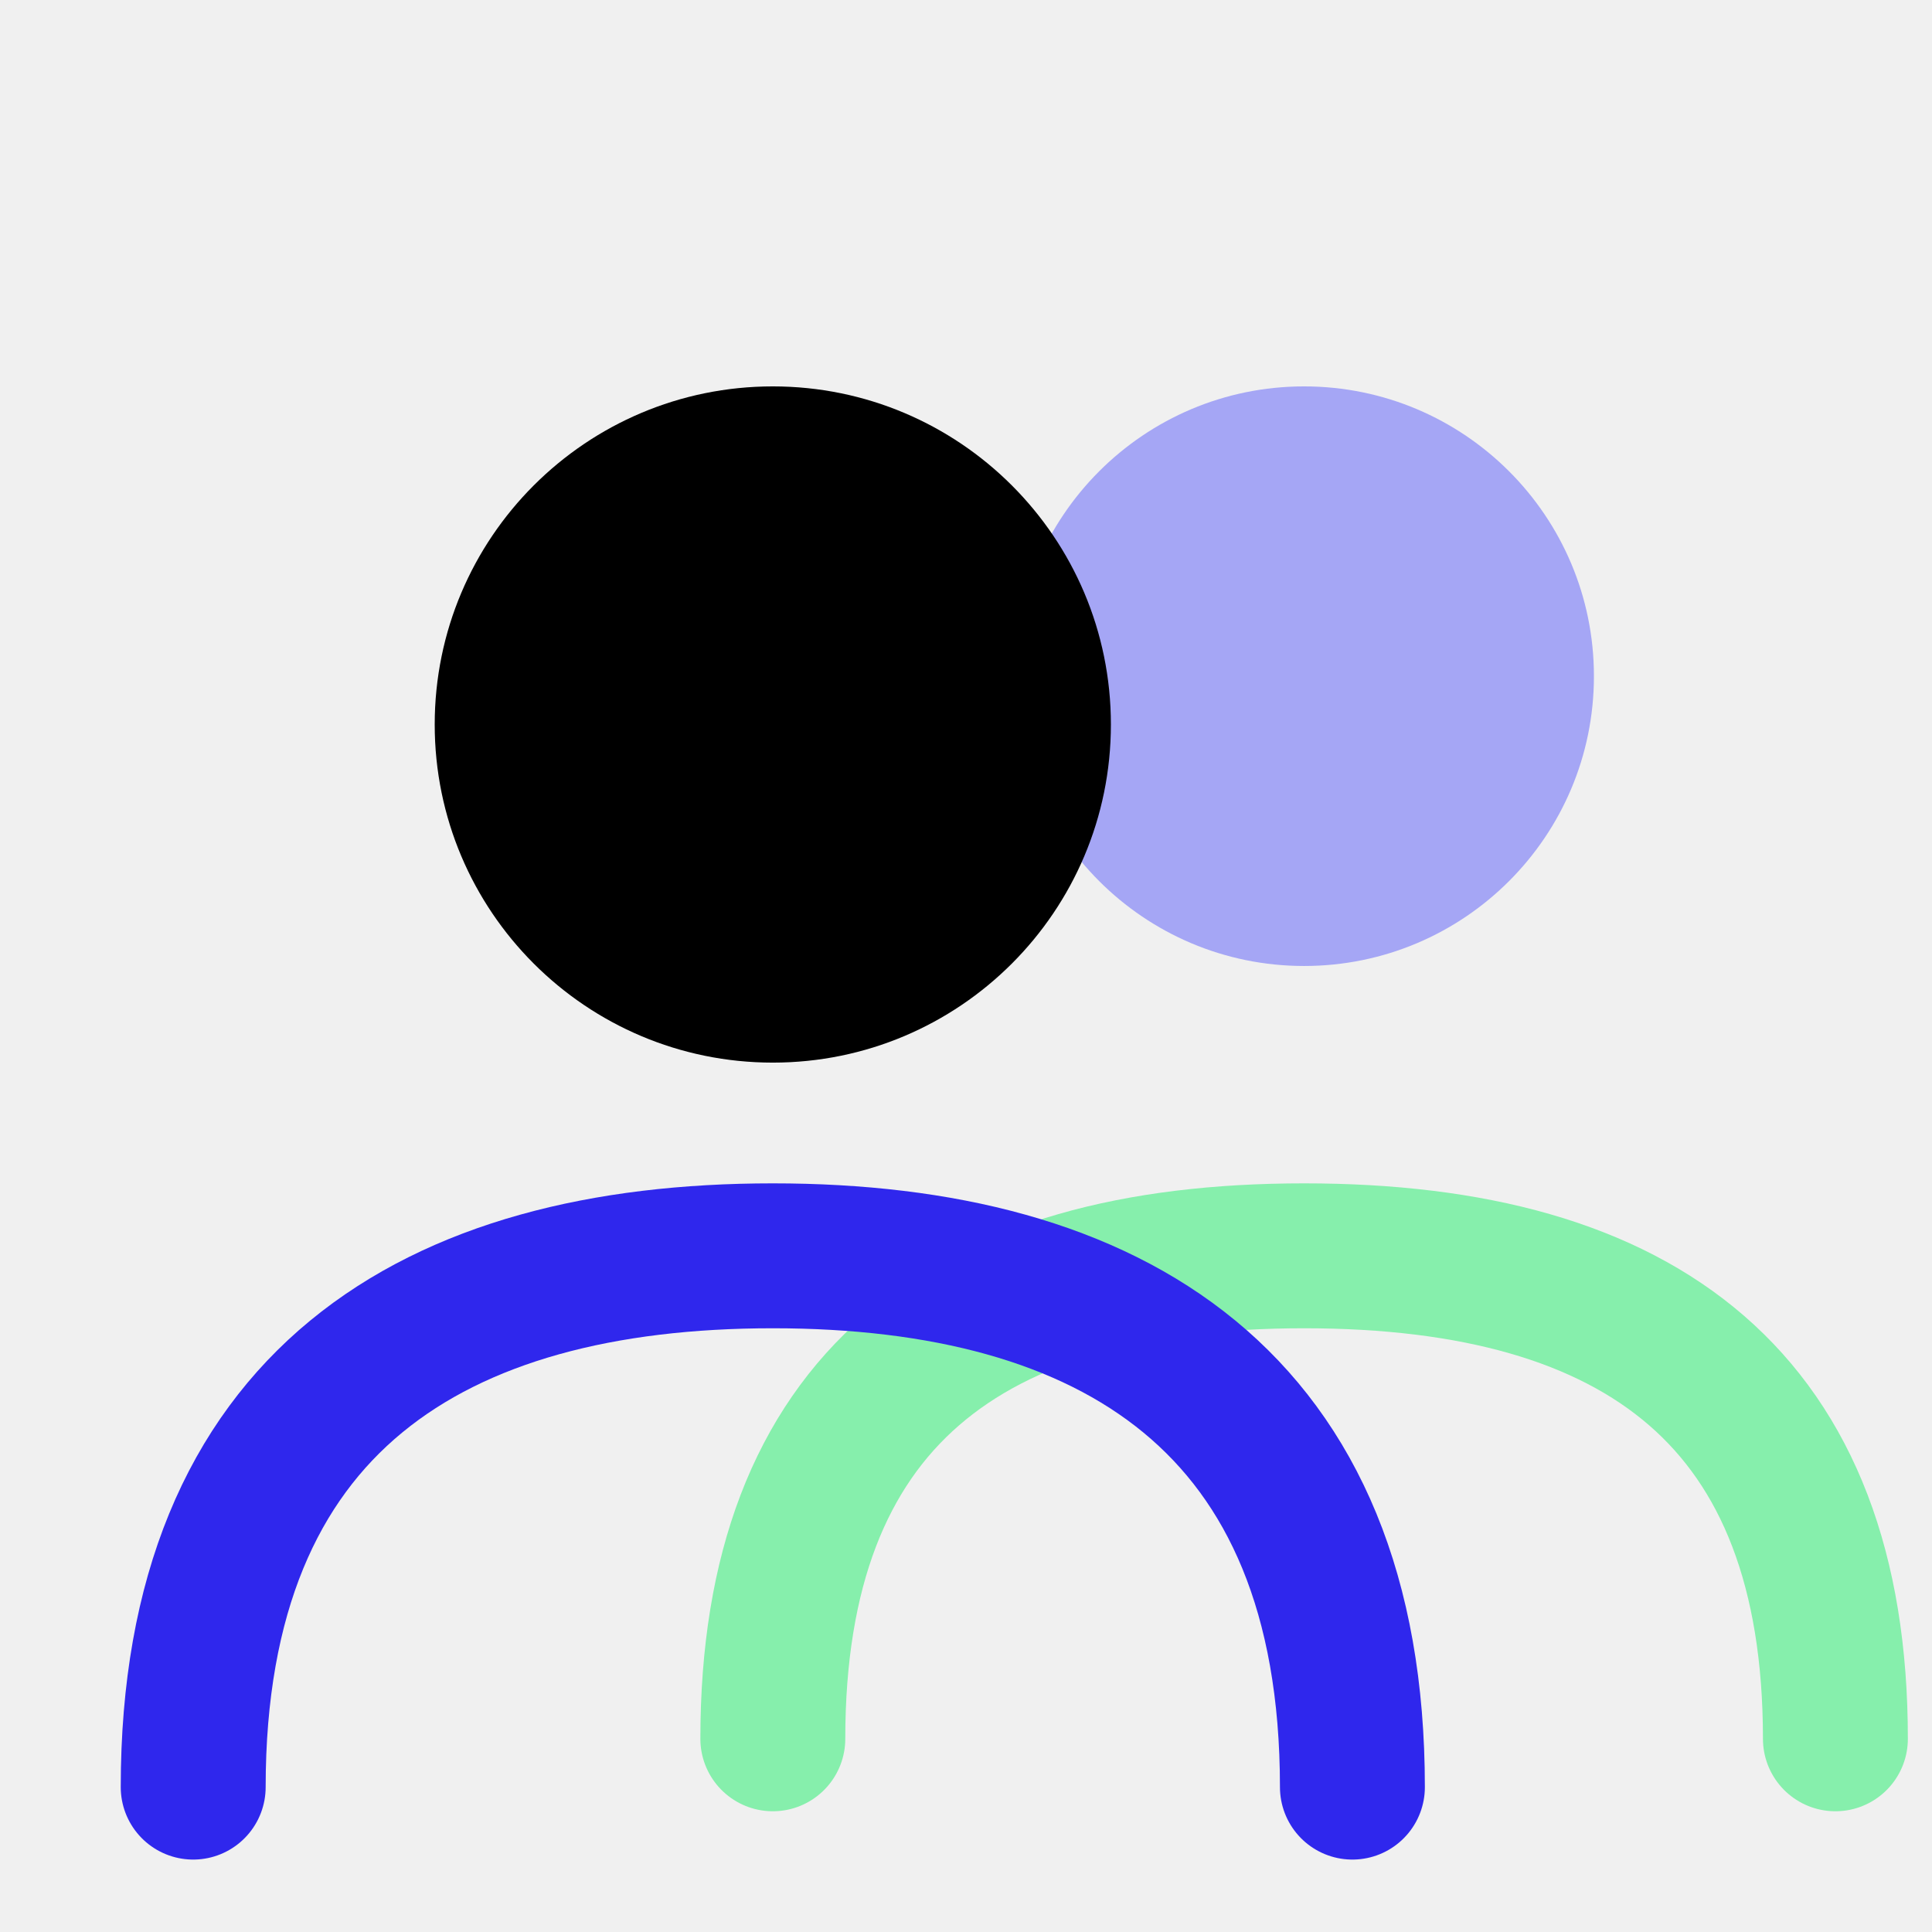
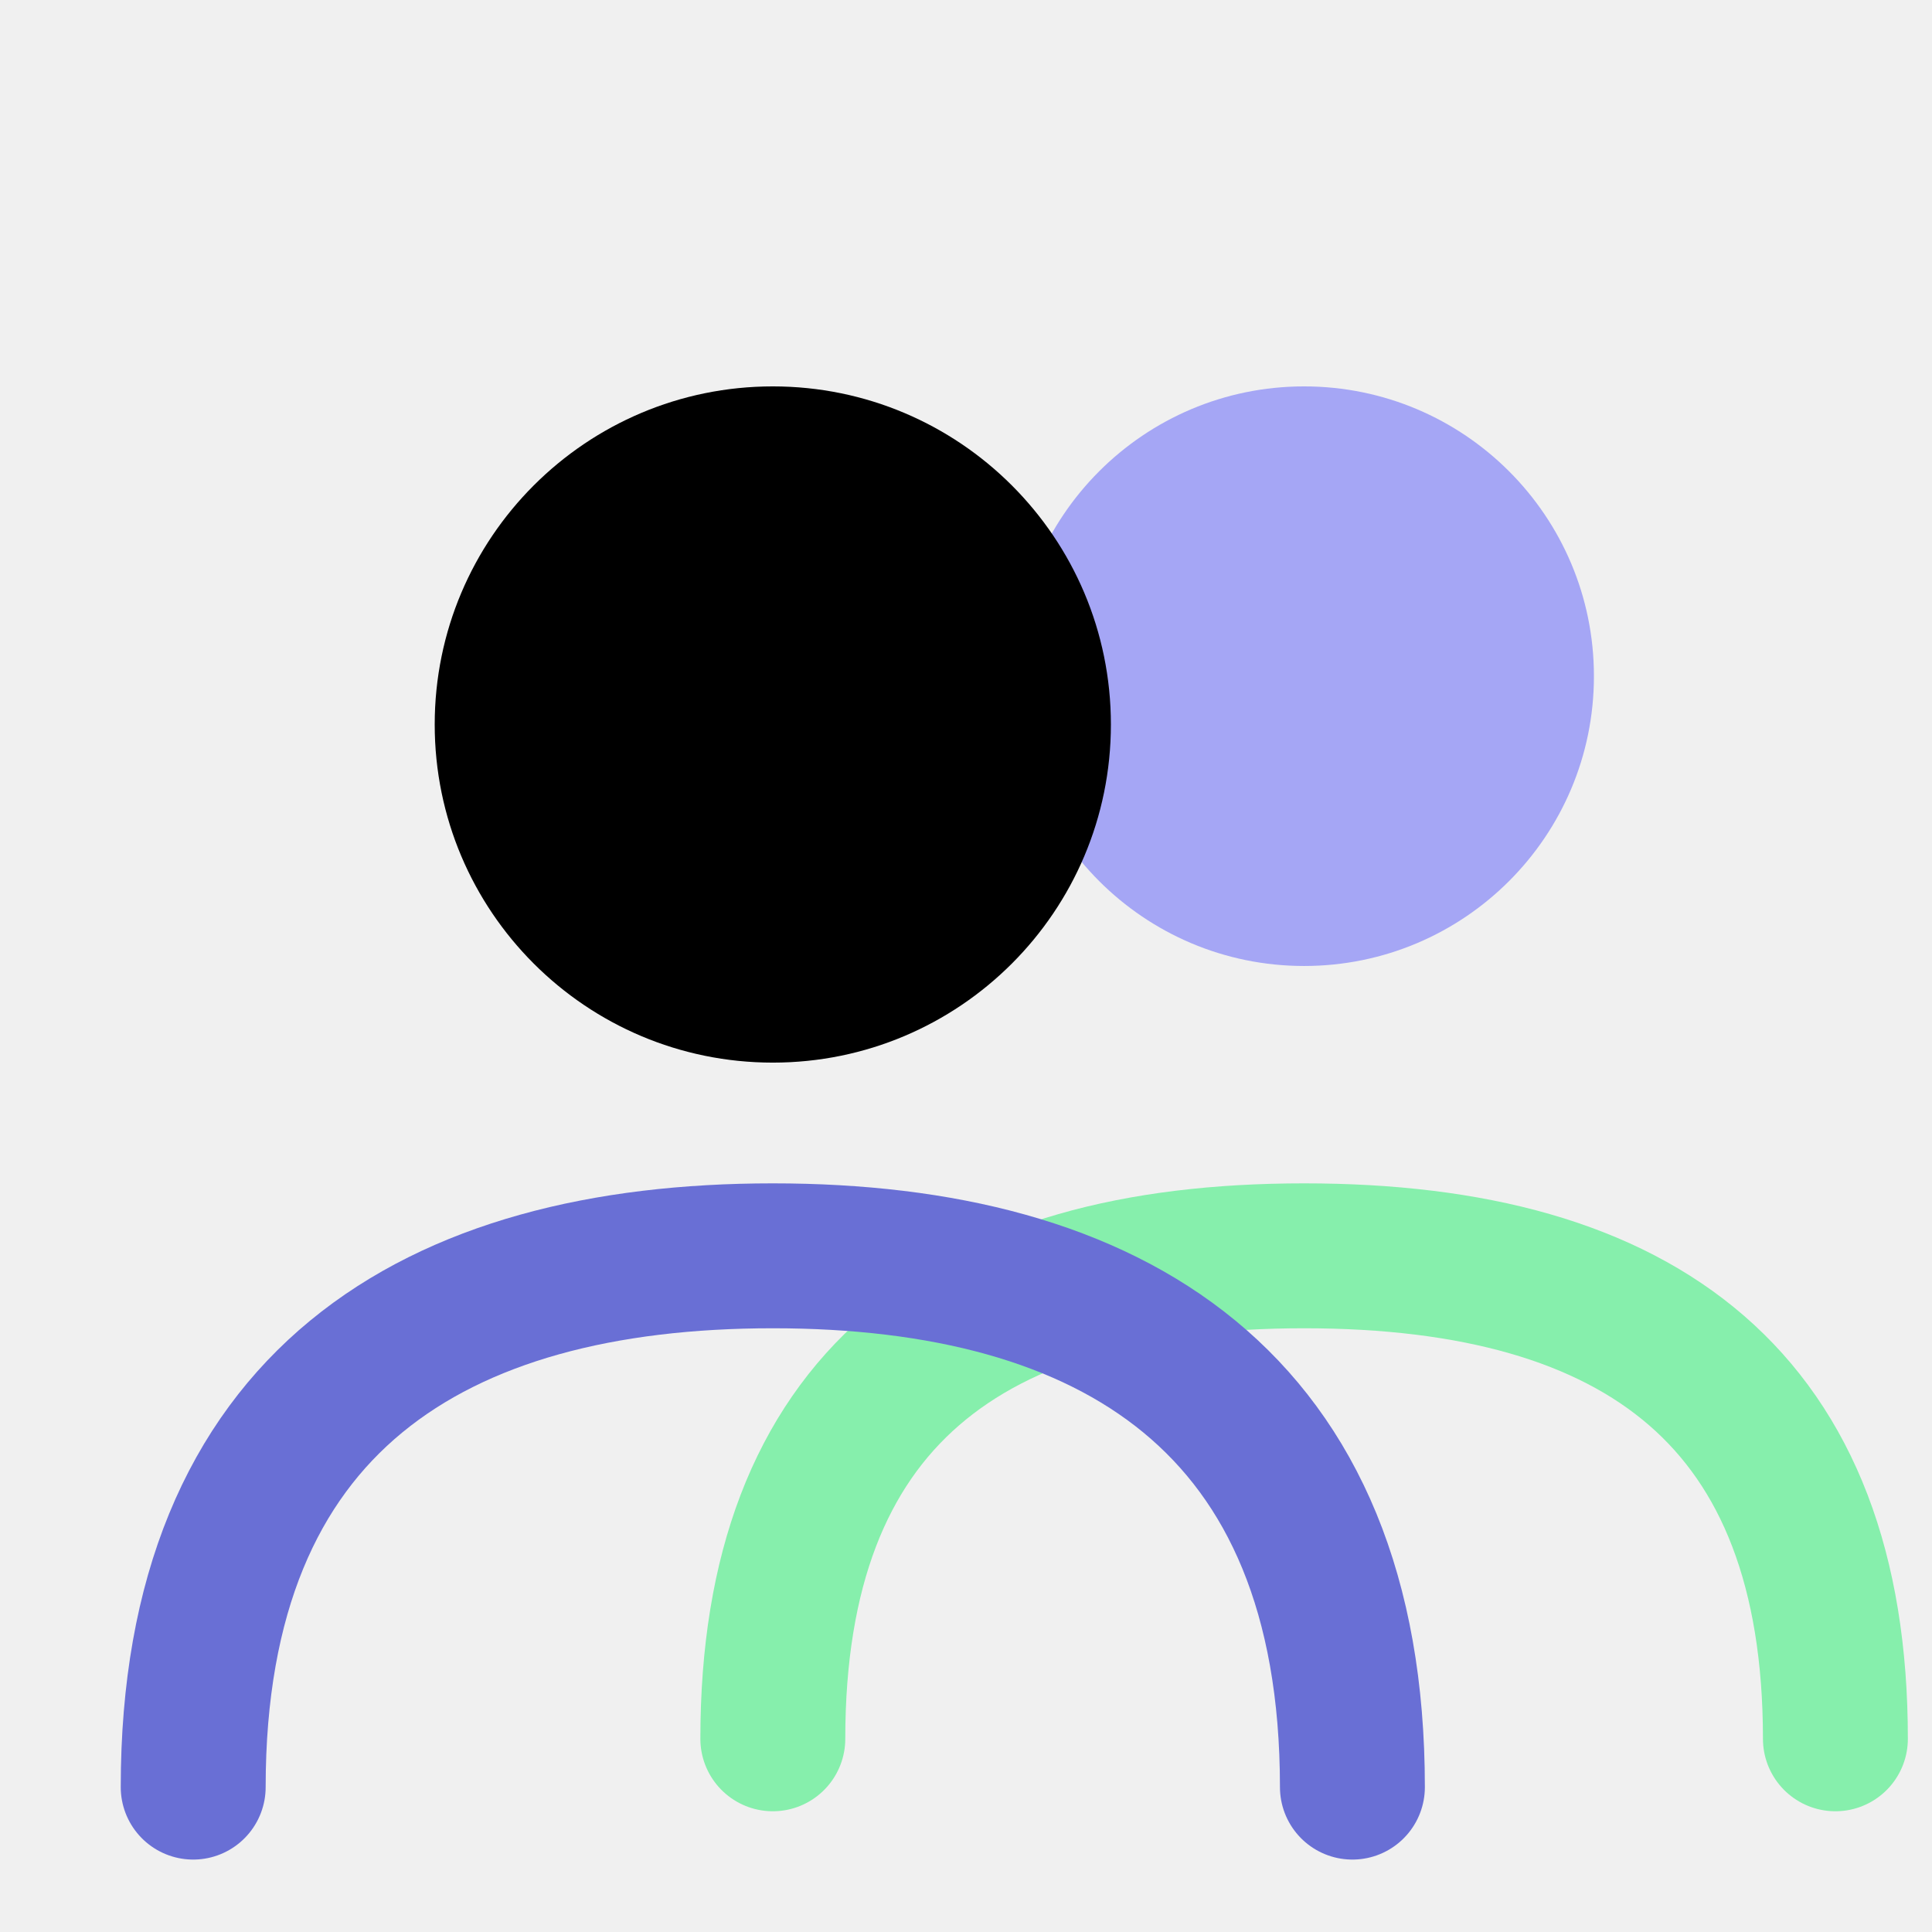
<svg xmlns="http://www.w3.org/2000/svg" overflow="visible" style="display: block;" width="56.821" height="56.821" viewBox="0 0 56.821 56.821" fill="none">
  <g id="NurtureIcon" clip-path="url(#clip0_0_4)">
    <path id="Vector" d="M38.354 28.41C43.062 28.41 46.878 24.595 46.878 19.887C46.878 15.18 43.062 11.364 38.354 11.364C33.647 11.364 29.831 15.18 29.831 19.887C29.831 24.595 33.647 28.41 38.354 28.41Z" fill="#A5A6F5" />
    <path id="Vector_2" d="M22.729 51.139C22.729 41.195 28.411 36.934 38.354 36.934C48.298 36.934 53.98 41.195 53.98 51.139" stroke="#86EFAC" stroke-width="4.262" stroke-linecap="round" />
    <path id="Vector_3" d="M22.729 31.252C28.22 31.252 32.672 26.8 32.672 21.308C32.672 15.816 28.22 11.364 22.729 11.364C17.237 11.364 12.785 15.816 12.785 21.308C12.785 26.8 17.237 31.252 22.729 31.252Z" fill="black" />
-     <path id="Vector_4" d="M5.682 52.56C5.682 41.195 12.785 36.934 22.729 36.934C32.672 36.934 39.775 41.195 39.775 52.56" stroke="#2F27ED" stroke-width="4.262" stroke-linecap="round" />
+     <path id="Vector_4" d="M5.682 52.56C5.682 41.195 12.785 36.934 22.729 36.934C32.672 36.934 39.775 41.195 39.775 52.56" stroke="#696FD5" stroke-width="4.262" stroke-linecap="round" />
  </g>
  <defs>
    <clipPath id="clip0_0_4">
      <rect width="56.821" height="56.821" fill="white" />
    </clipPath>
  </defs>
</svg>
